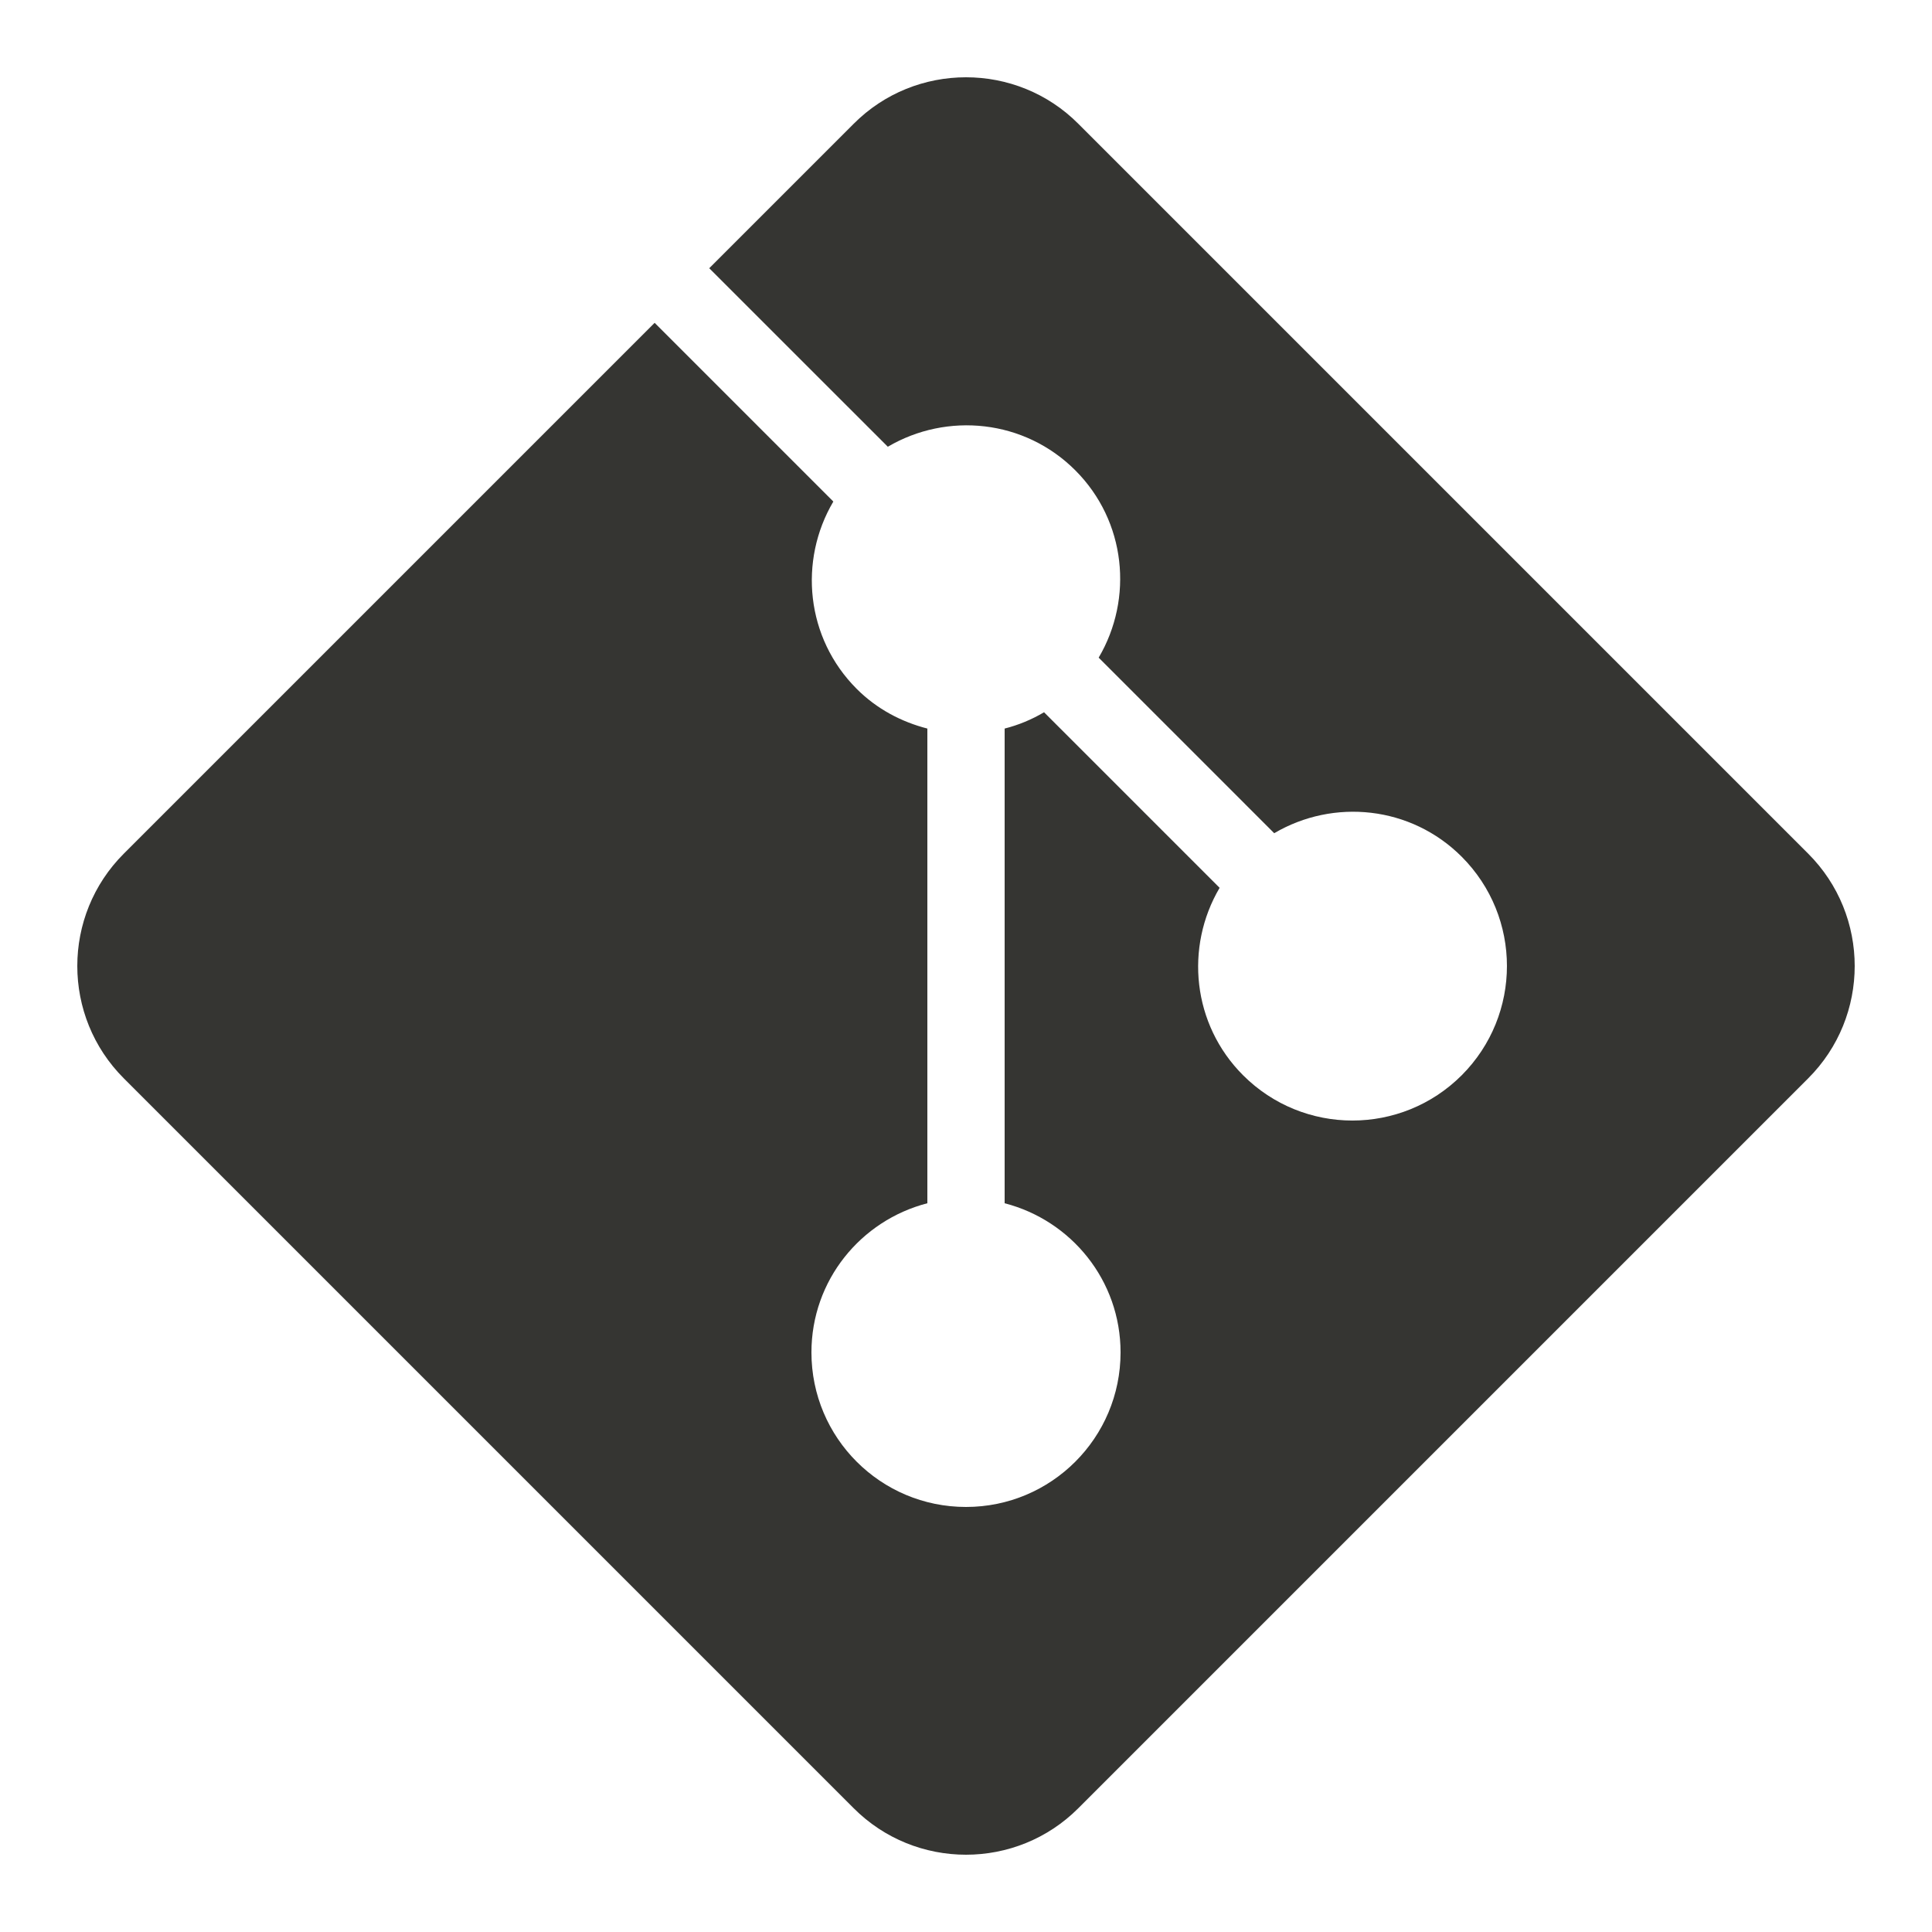
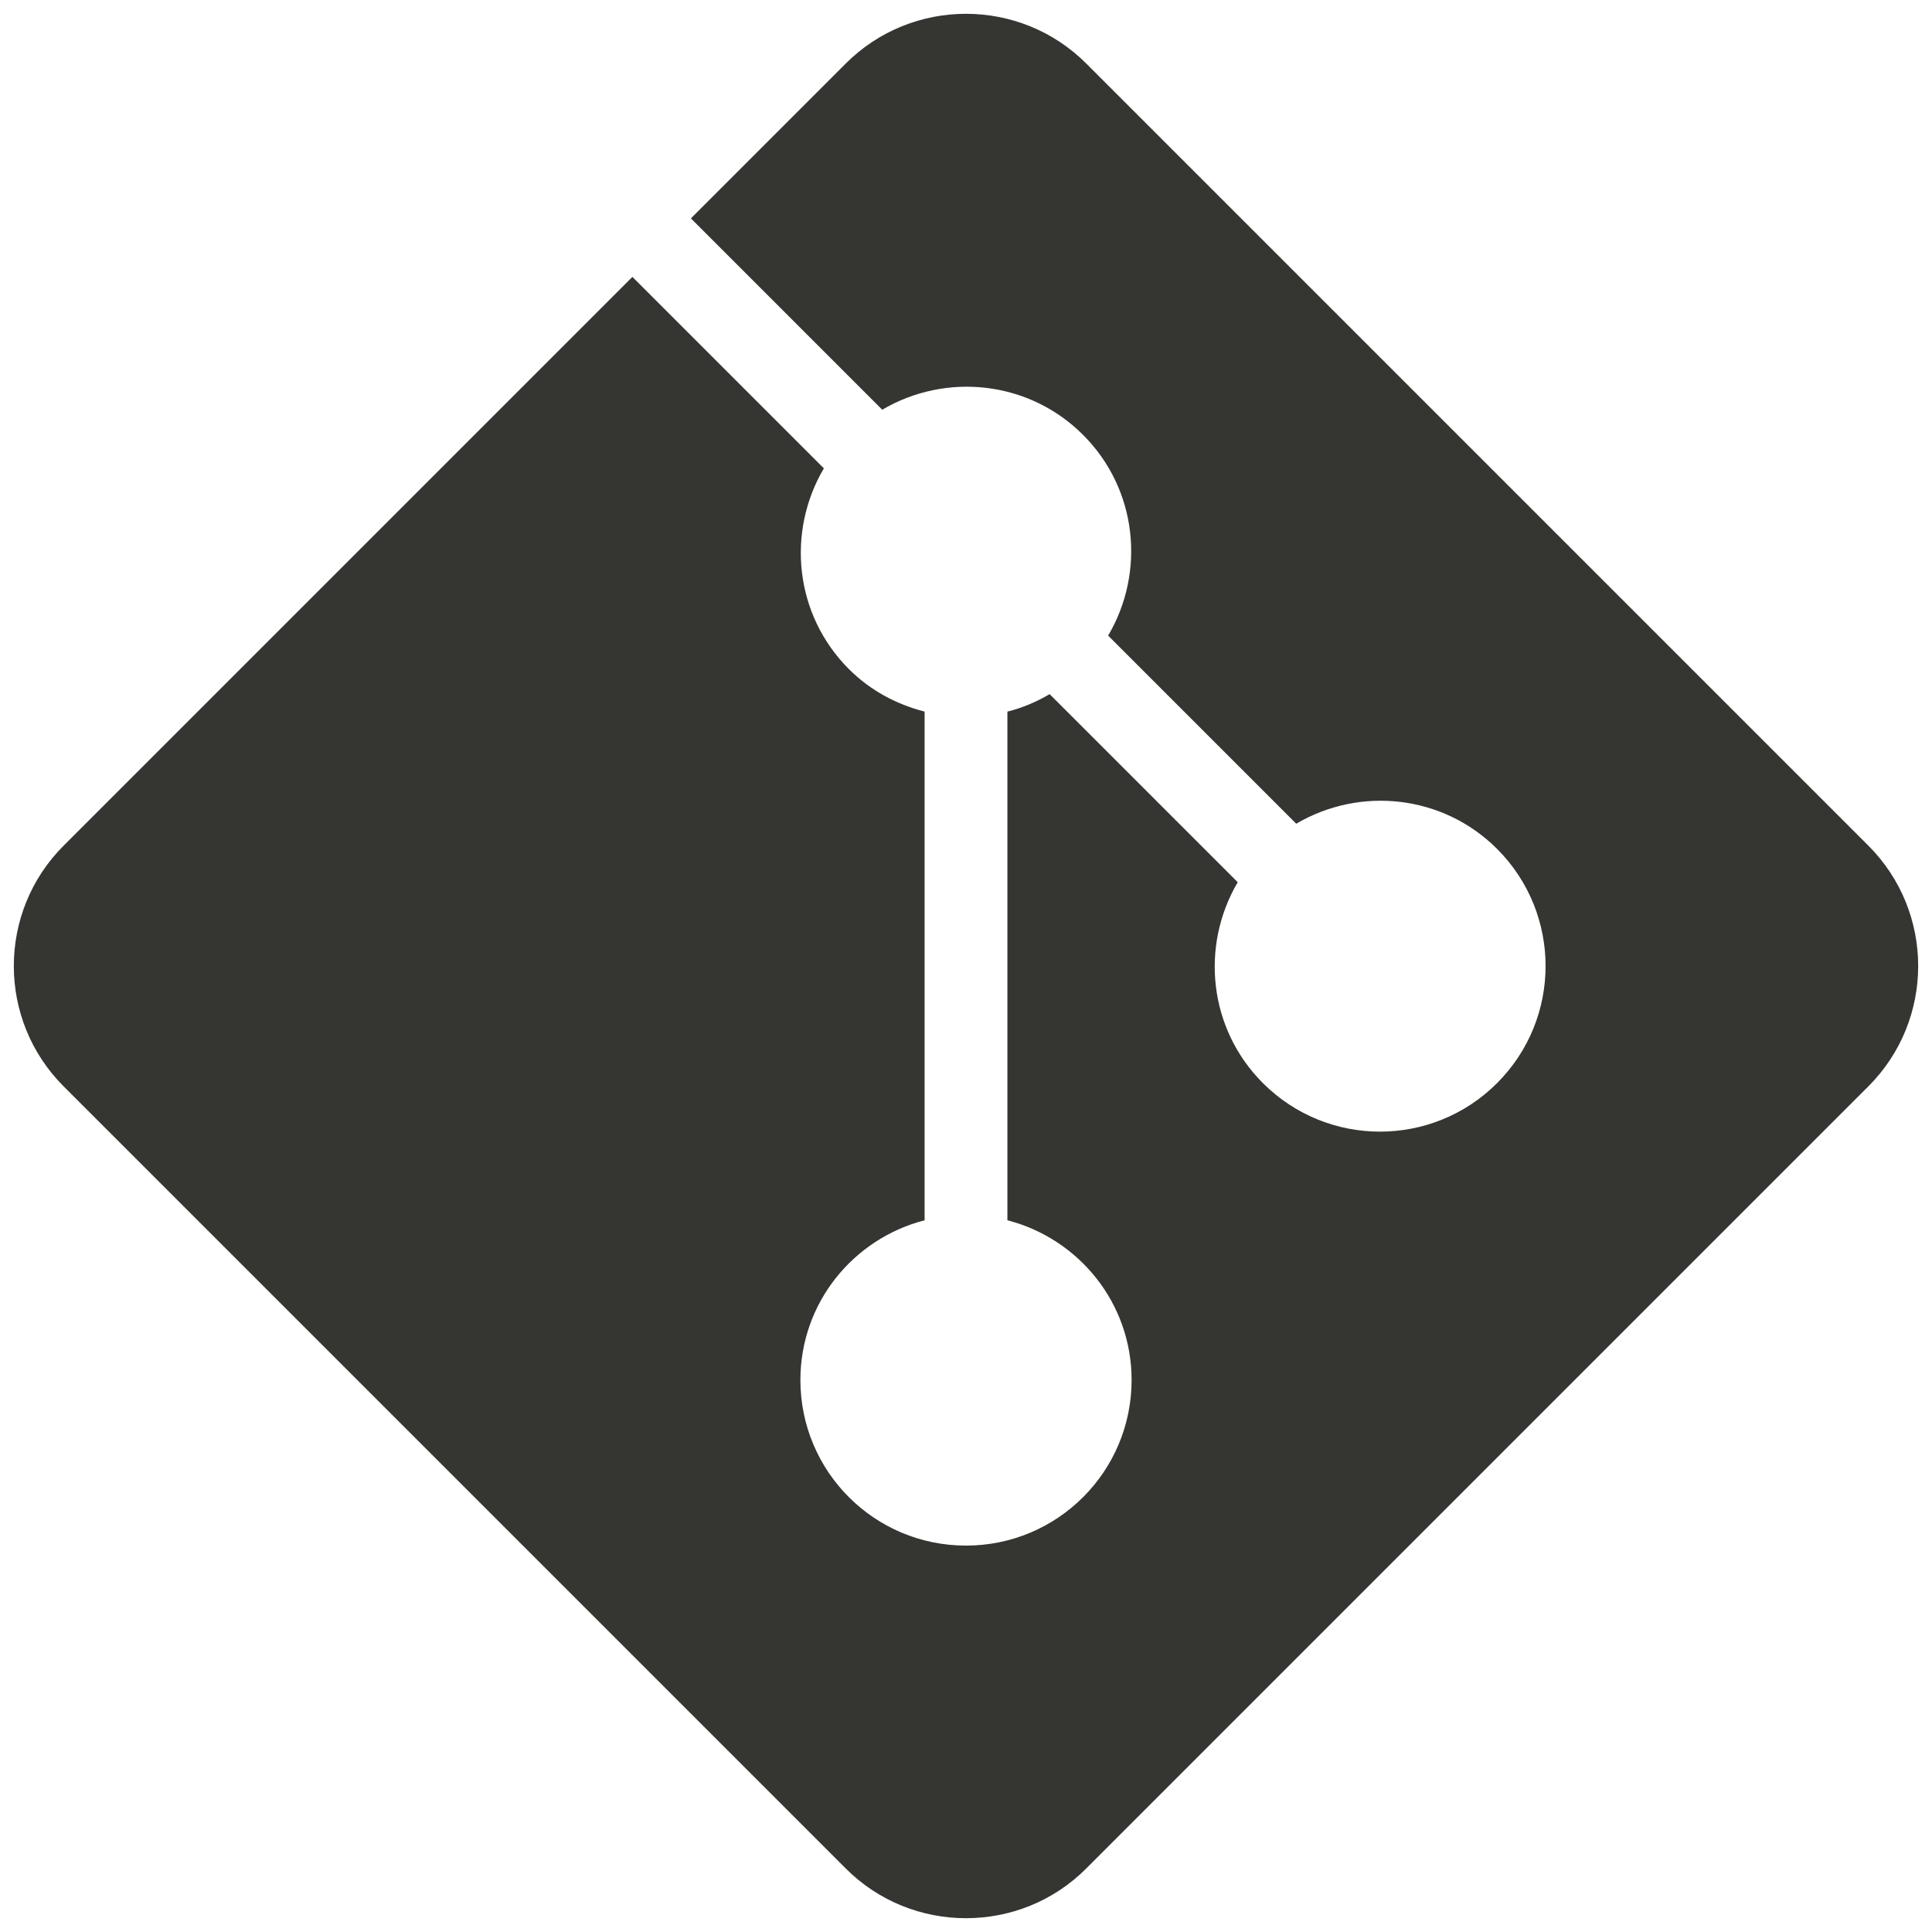
- <svg xmlns="http://www.w3.org/2000/svg" width="30" height="30" viewBox="0 0 30 30" fill="none">
-   <path d="M28.076 13.254L16.746 1.924C16.266 1.441 15.633 1.2 15 1.2C14.367 1.2 13.734 1.441 13.254 1.924L11.013 4.165L13.786 6.937C14.707 6.396 15.907 6.513 16.697 7.303C17.487 8.093 17.602 9.293 17.06 10.212L19.786 12.938C20.707 12.396 21.907 12.513 22.697 13.303C23.634 14.241 23.634 15.759 22.697 16.697C21.759 17.634 20.241 17.634 19.303 16.697C18.513 15.907 18.396 14.707 18.938 13.786L16.212 11.06C16.017 11.175 15.813 11.259 15.6 11.313V18.684C16.634 18.951 17.4 19.882 17.4 21C17.4 22.326 16.326 23.4 15 23.4C13.673 23.4 12.6 22.326 12.6 21C12.6 19.882 13.366 18.951 14.4 18.684V11.313C13.999 11.21 13.617 11.011 13.303 10.697C12.513 9.907 12.398 8.707 12.94 7.788L10.165 5.013L1.924 13.254C0.959 14.217 0.959 15.783 1.924 16.746L13.254 28.076C13.734 28.558 14.367 28.8 15 28.8C15.633 28.8 16.266 28.558 16.746 28.076L28.076 16.746C29.041 15.783 29.041 14.217 28.076 13.254Z" fill="#353532" />
+ <svg xmlns="http://www.w3.org/2000/svg" width="28" height="28" viewBox="0 0 28 28" fill="none">
+   <path d="M27.076 12.254L15.746 0.924C15.266 0.442 14.633 0.2 14 0.2C13.367 0.2 12.734 0.442 12.254 0.924L10.013 3.165L12.786 5.938C13.707 5.396 14.907 5.513 15.697 6.303C16.487 7.093 16.602 8.293 16.06 9.212L18.786 11.938C19.707 11.396 20.907 11.514 21.697 12.303C22.634 13.241 22.634 14.76 21.697 15.697C20.759 16.635 19.241 16.635 18.303 15.697C17.513 14.907 17.396 13.707 17.938 12.786L15.212 10.06C15.017 10.175 14.813 10.26 14.6 10.313V17.685C15.633 17.952 16.4 18.882 16.4 20C16.4 21.327 15.326 22.4 14 22.4C12.673 22.4 11.6 21.327 11.6 20C11.6 18.882 12.366 17.952 13.4 17.685V10.313C12.999 10.21 12.617 10.011 12.303 9.697C11.513 8.907 11.398 7.707 11.94 6.788L9.165 4.013L0.924 12.254C-0.041 13.217 -0.041 14.783 0.924 15.746L12.254 27.076C12.734 27.559 13.367 27.8 14 27.8C14.633 27.8 15.266 27.559 15.746 27.076L27.076 15.746C28.041 14.783 28.041 13.217 27.076 12.254Z" fill="#353532" />
</svg>
